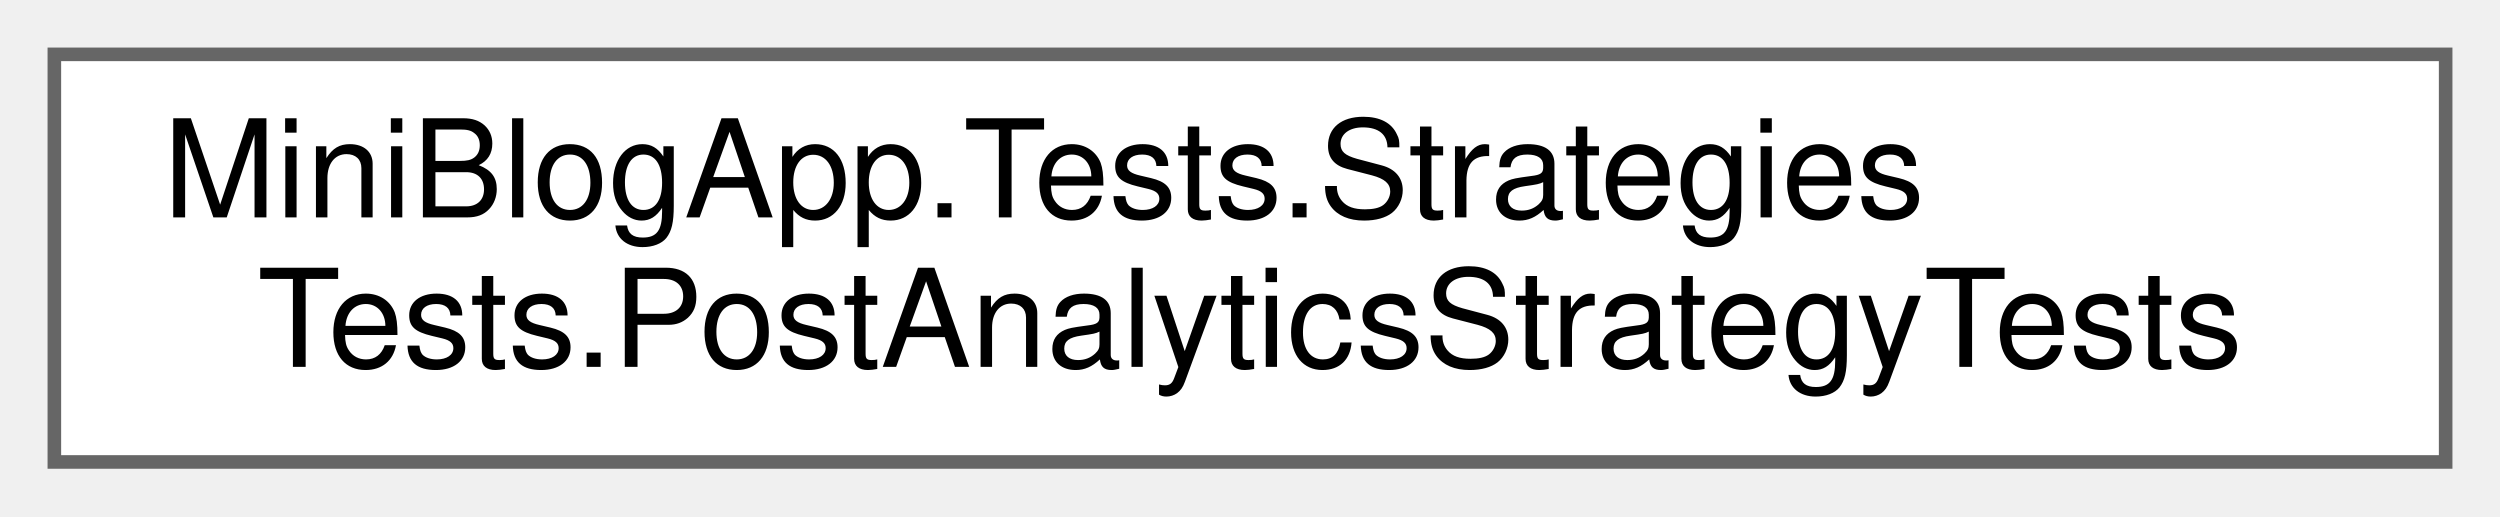
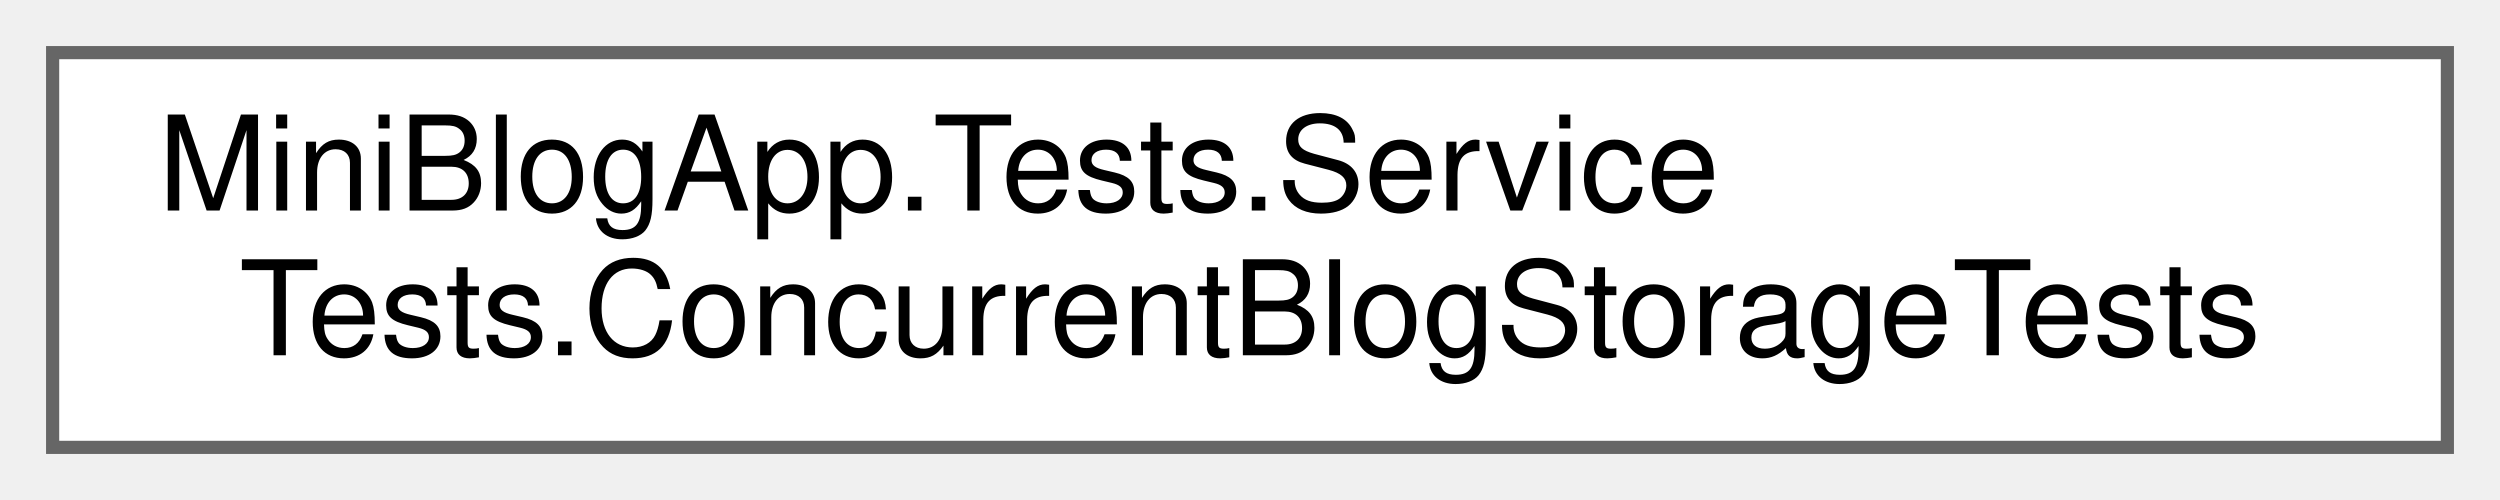
- <svg xmlns="http://www.w3.org/2000/svg" xmlns:xlink="http://www.w3.org/1999/xlink" width="184pt" height="38pt" viewBox="0.00 0.00 184.00 38.00">
+ <svg xmlns="http://www.w3.org/2000/svg" xmlns:xlink="http://www.w3.org/1999/xlink" width="190pt" height="38pt" viewBox="0.00 0.00 190.00 38.00">
  <g id="graph0" class="graph" transform="scale(1 1) rotate(0) translate(4 34)">
    <g id="Node000000" class="node">
      <g id="a_Node000000">
-         <a xlink:href="classMiniBlogApp_1_1Tests_1_1StrategiesTests_1_1PostAnalyticsStrategyTests.html" target="_top" xlink:title=" ">
-           <polygon fill="white" stroke="#666666" points="176,-30 0,-30 0,0 176,0 176,-30" />
-           <text text-anchor="start" x="8" y="-18" font-family="Helvetica,sans-Serif" font-size="10.00">MiniBlogApp.Tests.Strategies</text>
-           <text text-anchor="middle" x="88" y="-7" font-family="Helvetica,sans-Serif" font-size="10.00">Tests.PostAnalyticsStrategyTests</text>
+         <a xlink:href="classMiniBlogApp_1_1Tests_1_1ServiceTests_1_1ConcurrentBlogStorageTests.html" target="_top" xlink:title=" ">
+           <polygon fill="white" stroke="#666666" points="182,-30 0,-30 0,0 182,0 182,-30" />
+           <text text-anchor="start" x="8" y="-18" font-family="Helvetica,sans-Serif" font-size="10.00">MiniBlogApp.Tests.Service</text>
+           <text text-anchor="middle" x="91" y="-7" font-family="Helvetica,sans-Serif" font-size="10.00">Tests.ConcurrentBlogStorageTests</text>
        </a>
      </g>
    </g>
  </g>
</svg>
